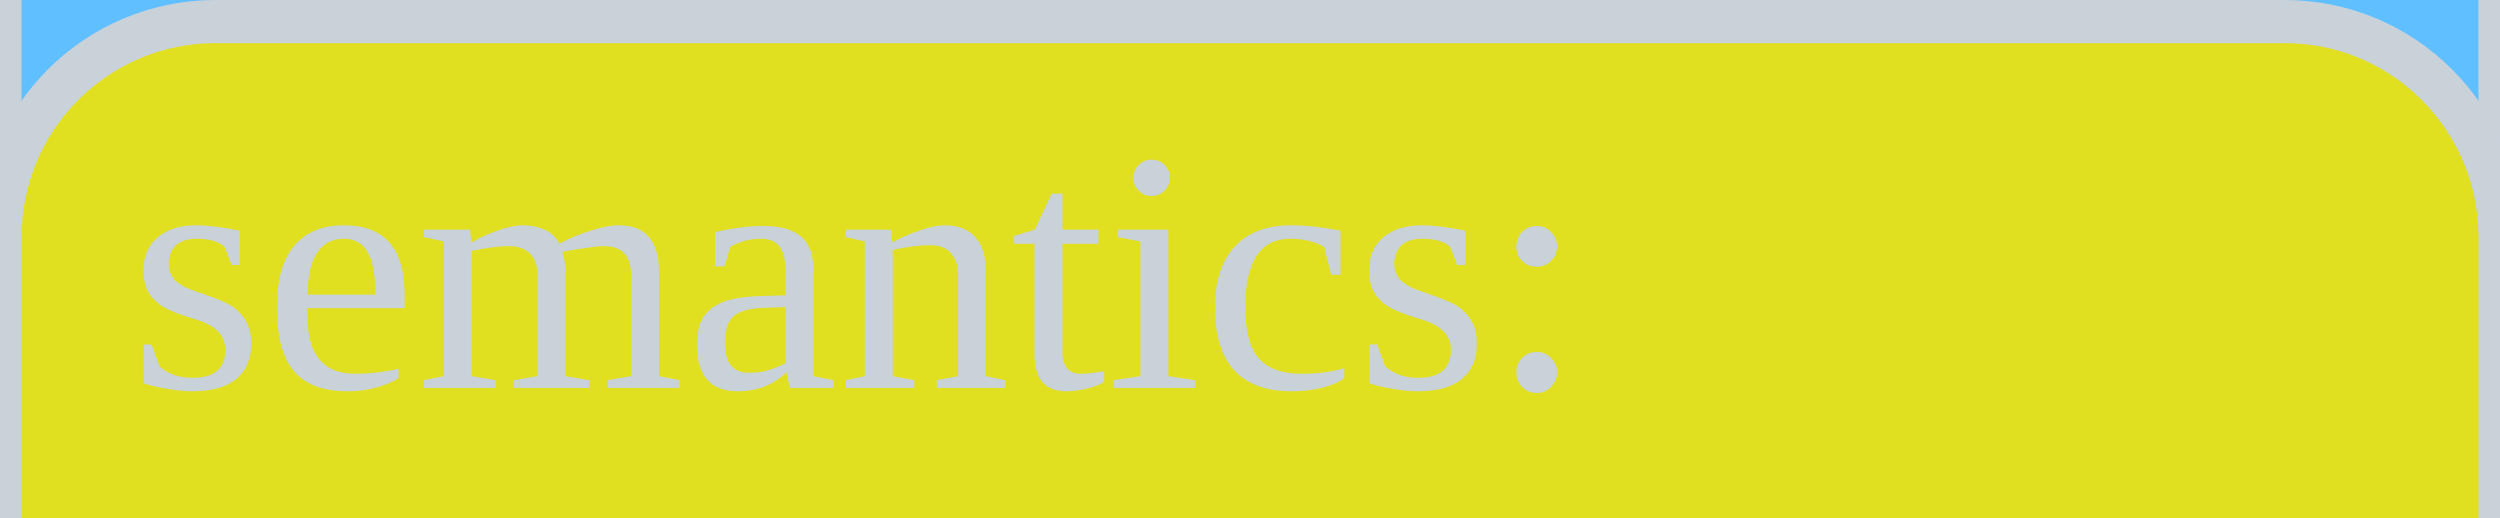
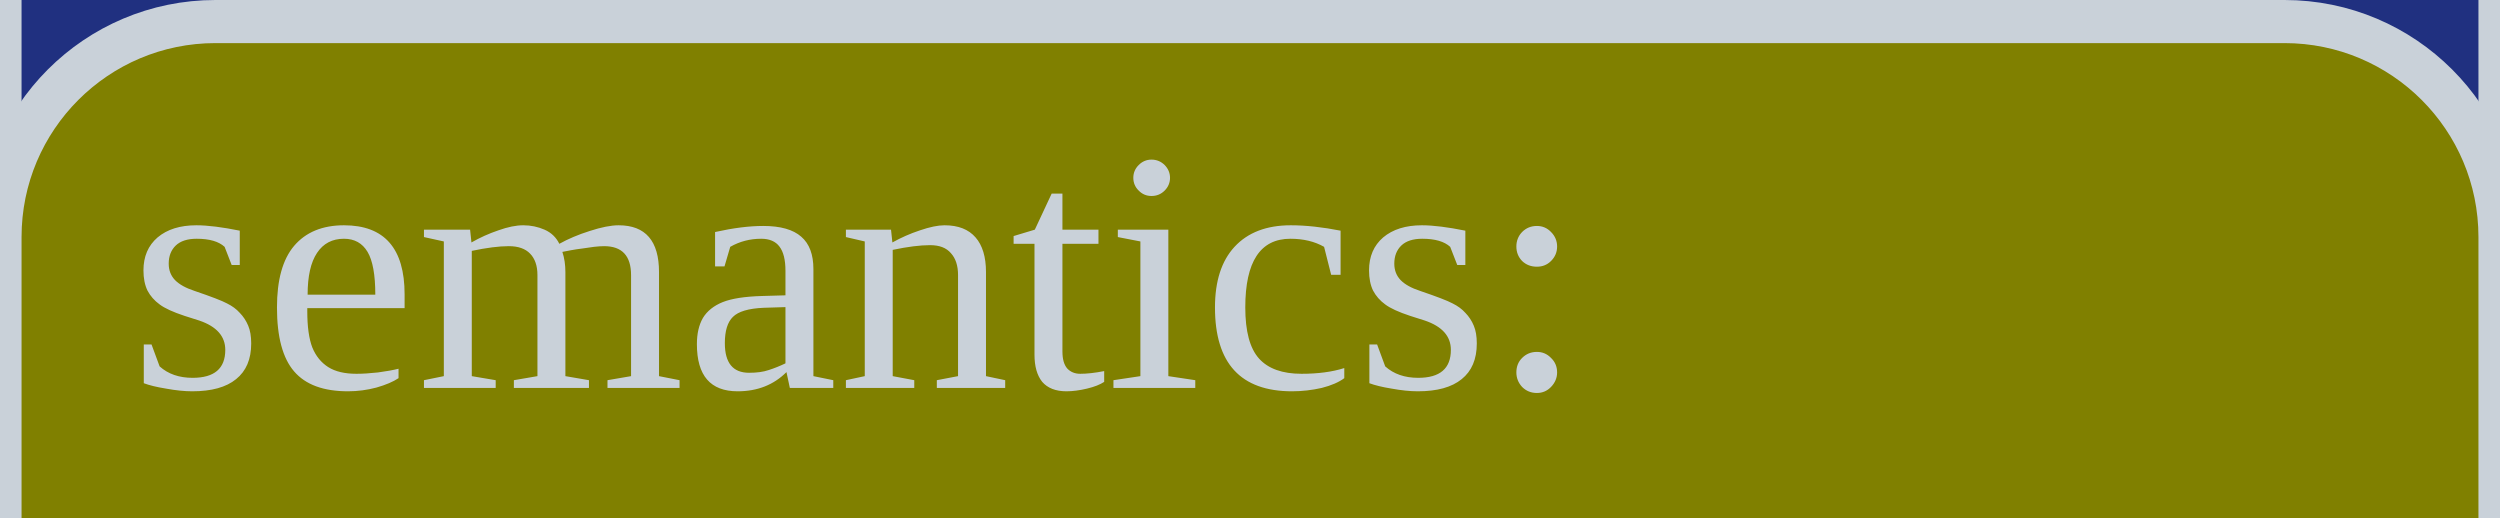
<svg xmlns="http://www.w3.org/2000/svg" version="1.1" viewBox="158 288 116 24" width="116px" height="24px">
  <rect fill="rgb(13,17,23)" fill-opacity="1" width="116" height="24" x="158" y="288" />
-   <rect fill="rgb(96,192,255)" fill-opacity="1.0" stroke="rgb(201,209,217)" stroke-opacity="1.0" stroke-width="2" width="116" height="166" x="158" y="241" rx="10" />
-   <rect fill="rgb(224,224,32)" fill-opacity="1.0" stroke="rgb(201,209,217)" stroke-opacity="1.0" stroke-width="2" width="116" height="46" x="158" y="289" rx="10" />
+   <rect fill="rgb(32,48,128)" fill-opacity="1.0" stroke="rgb(201,209,217)" stroke-opacity="1.0" stroke-width="2" width="116" height="166" x="158" y="241" rx="10" />
+   <rect fill="rgb(128,128,0)" fill-opacity="1.0" stroke="rgb(201,209,217)" stroke-opacity="1.0" stroke-width="2" width="116" height="46" x="158" y="289" rx="10" />
  <text fill="rgb(201,209,217)" fill-opacity="1.0" font-size="16" x="164" y="306" textLength="80" lengthAdjust="spacingAndGlyphs">semantics:</text>
</svg>
